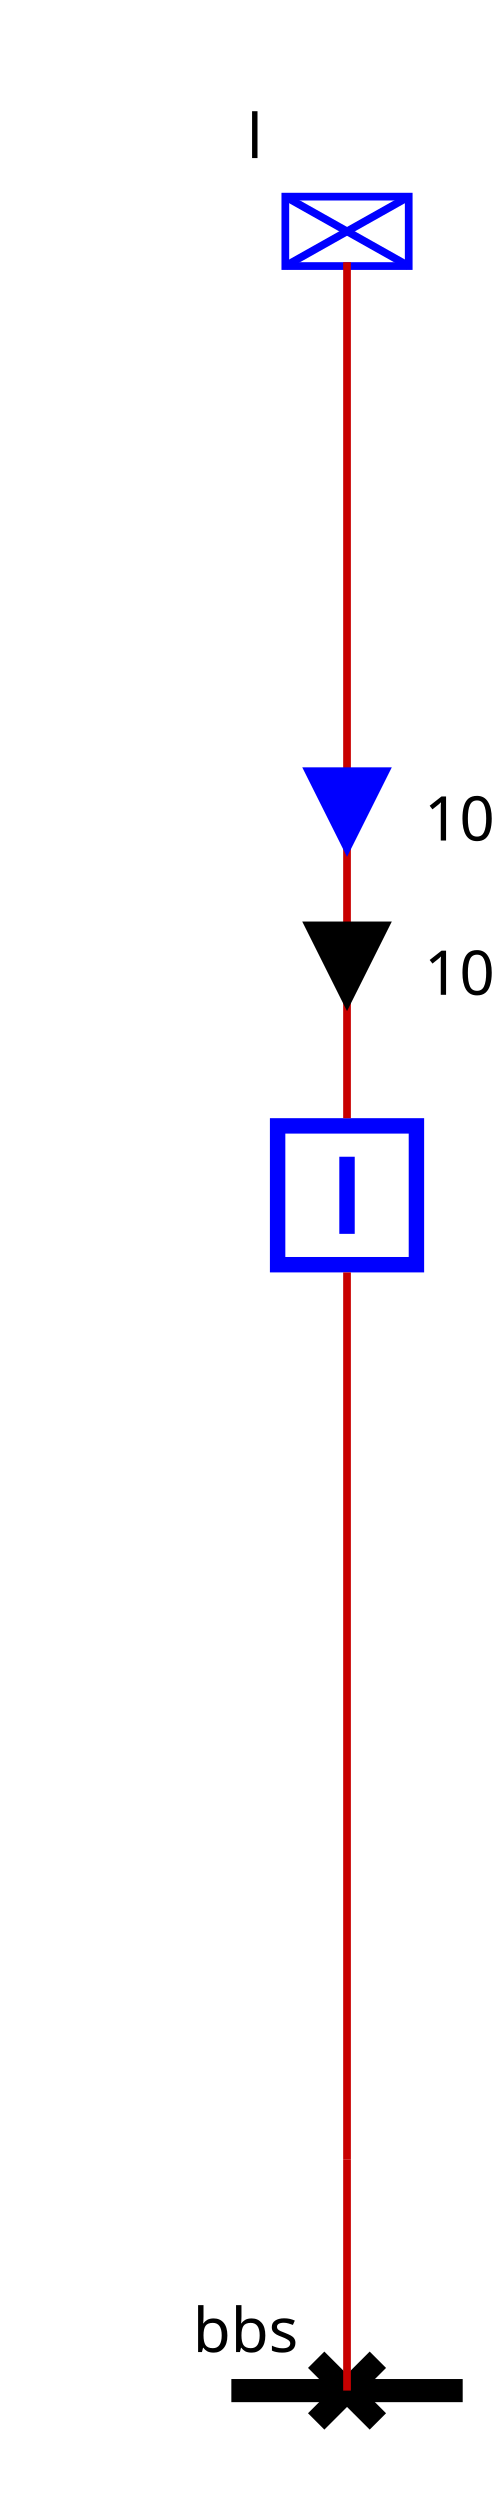
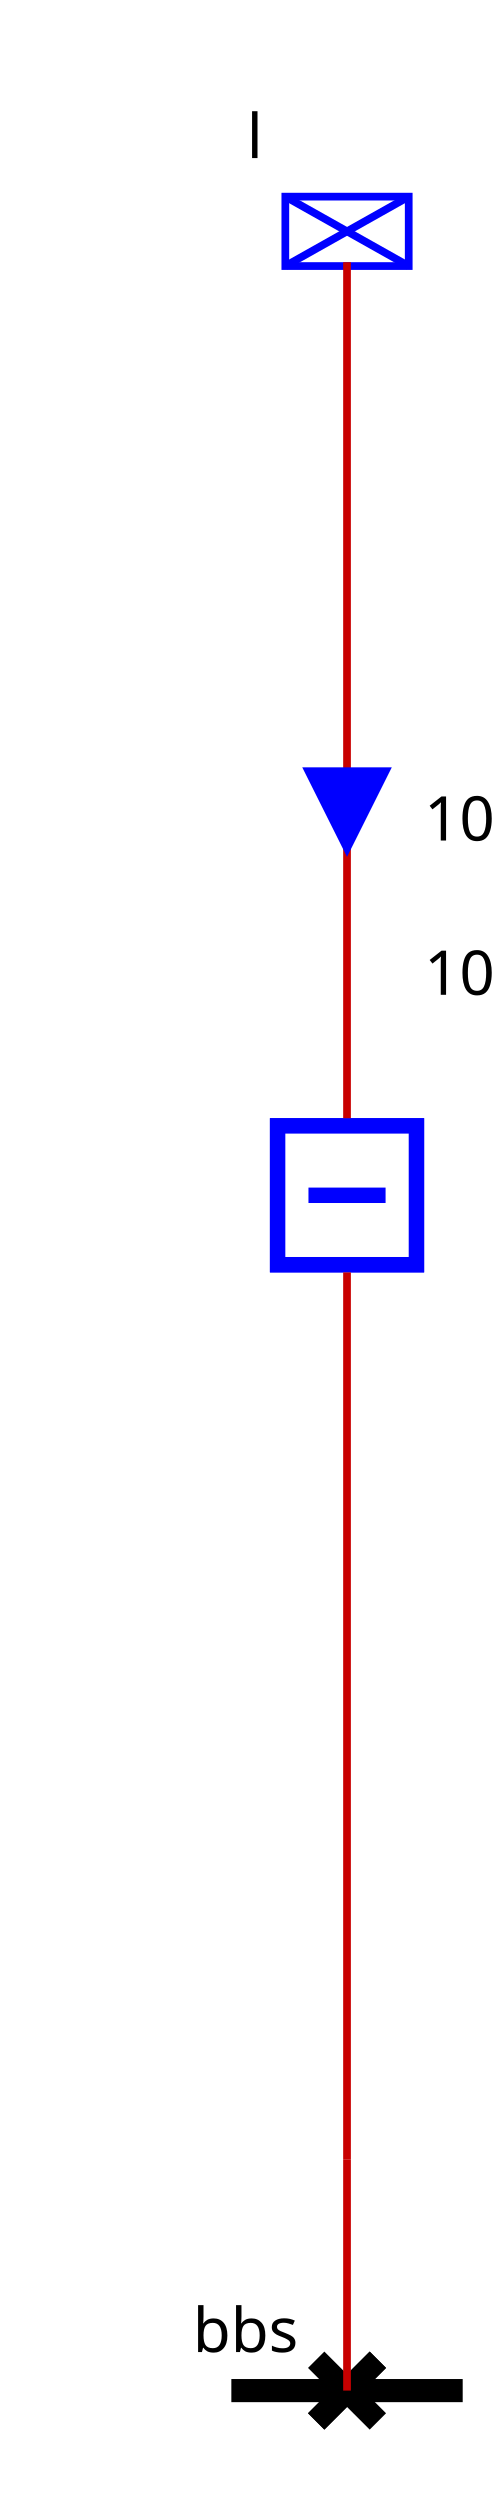
<svg xmlns="http://www.w3.org/2000/svg">
  <style>.substation-diagram {fill:rgb(255,255,255);stroke-width:1;fill-opacity:0;}.wire_vl {stroke:rgb(200,0,0);stroke-width:1;}.grid {stroke:rgb(0,55,0);stroke-width:1;stroke-dasharray:1,10;}.bus_vl {stroke:rgb(0,0,0);stroke-width:3;}.component-label {fill:black;color:black;stroke:none;fill-opacity:1;}.BUSBAR_SECTION{stroke:rgb(0,0,255);}

.BREAKER {
    stroke:rgb(0,0,255);
    stroke-width:2;
    fill-opacity:1;
}

.DISCONNECTOR {
    stroke:rgb(0,0,0);
    stroke-width:3
}
.GENERATOR{stroke:rgb(0,0,255);}
.LINE{stroke:rgb(0,0,255);}
.LOAD{stroke:rgb(0,0,255);}
.LOAD_BREAK_SWITCH{stroke:rgb(0,0,255);}
.NODE {stroke:rgb(0,0,0);fill:rgb(0,0,0);fill-opacity:1;}
.CAPACITOR{stroke:rgb(0,0,255);}
.INDUCTOR{stroke:rgb(0,0,255);}
.STATIC_VAR_COMPENSATOR{stroke:rgb(0,0,255);}
#path5227 { stroke-width:0.4; stroke-linecap:butt;stroke-linejoin:miter;stroke-miterlimit:1.4;}
#path5229 {stroke-width:0.4;stroke-linecap:butt;stroke-linejoin:miter;stroke-miterlimit:4;}
#path5231 {stroke-width:0.4;stroke-linecap:butt;stroke-linejoin:miter;stroke-miterlimit:4;}
.TWO_WINDINGS_TRANSFORMER{stroke:rgb(0,0,255);}
.THREE_WINDINGS_TRANSFORMER{stroke:rgb(0,0,255);}
.VSC_CONVERTER_STATION {stroke:rgb(0,0,255);font-size:7.431px;line-height:1.25;font-family:sans-serif;-inkscape-font-specification:'sans-serif, Normal';font-variant-ligatures:normal;font-variant-caps:normal;font-variant-numeric:normal;font-feature-settings:normal;text-align:start;letter-spacing:0px;word-spacing:0px;writing-mode:lr-tb;text-anchor:start;stroke-miterlimit:4;}
.DANGLING_LINE {stroke:rgb(0,0,0);stroke-width:2;}
.PHASE_SHIFT_TRANSFORMER {stroke:rgb(0,0,255);stroke-linecap:butt;stroke-linejoin:miter;stroke-miterlimit:4;}
.ARROW1__l_UP .arrow-up {stroke: black; fill: black; fill-opacity:1; visibility: visible;}.ARROW1__l_UP .arrow-down { visibility: hidden;}.ARROW1__l_DOWN .arrow-down {stroke: black; fill: black; fill-opacity:1;  visibility: visible;}.ARROW1__l_DOWN .arrow-up { visibility: hidden;}.ARROW2__l_UP .arrow-up {stroke: blue; fill: blue; fill-opacity:1; visibility: visible;}.ARROW2__l_UP .arrow-down { visibility: hidden;}.ARROW2__l_DOWN .arrow-down {stroke: blue; fill: blue; fill-opacity:1;  visibility: visible;}.ARROW2__l_DOWN .arrow-up { visibility: hidden;}._d .open { visibility: hidden;}._d .closed { visibility: visible;}._b .open { visibility: hidden;}._b .closed { visibility: visible;}</style>
  <g class="substation-diagram">
    <g class="substation-diagram BUSBAR_SECTION bbs" id="bbs" transform="translate(30.0,310.0)">
      <line y2="0" x1="0" class="bus_vl" x2="30.0" y1="0" />
      <text x="-5.0" font-size="8" y="-5.0" class="component-label" font-family="Verdana" transform="rotate(0,0,0)">bbs</text>
    </g>
-     <g class="substation-diagram LOAD _l" id="l" transform="translate(37.0,25.5)">
+     <g class="substation-diagram LOAD l" id="l" transform="translate(37.0,25.5)">
      <rect height="9" width="16" />
      <line y2="9" x1="0" x2="16" y1="0" />
      <line y2="9" x1="16" x2="0" y1="0" />
      <text x="-5.0" font-size="8" y="-5.0" class="component-label" font-family="Verdana" transform="rotate(0,0,0)">l</text>
    </g>
-     <g class="substation-diagram DISCONNECTOR _d" id="d" transform="translate(41.0,306.0)">
+     <g class="substation-diagram DISCONNECTOR d" id="d" transform="translate(41.0,306.0)">
      <g class="closed" id="closed">
        <line y2="8" x1="0" x2="8" y1="0" />
        <line y2="8" x1="8" x2="0" y1="0" />
      </g>
      <g class="open" id="open">
        <line y2="8" x1="8" x2="0" y1="0" />
      </g>
    </g>
-     <g class="substation-diagram BREAKER _b" id="b" transform="translate(35.0,145.0)">
+     <g class="substation-diagram BREAKER b" id="b" transform="translate(35.0,145.0)">
      <g class="closed" id="closed">
        <rect x="1" width="18" y="1" height="18" />
        <line y2="15" x1="10" x2="10" y1="5" />
      </g>
      <g class="open" id="open">
        <rect x="1" width="18" y="1" height="18" />
        <line y2="10" x1="5" x2="15" y1="10" />
      </g>
    </g>
    <g class="substation-diagram NODE FICT_vl_dFictif" id="FICT_vl_dFictif" transform="translate(41.0,276.0)" />
    <polyline class="wire_vl" points="45.0,310.0,45.0,310.0" id="vl_Wire0" />
    <polyline class="wire_vl" points="45.0,145.0,45.0,34.0" id="vl_Wire1" />
-     <g class="substation-diagram ARROW1__l_UP" id="vl_Wire1_ARROW1" transform="matrix(1.0,-0.0,0.0,1.0,40.0,120.0)">
+     <g class="substation-diagram ARROW1_l_UP" id="vl_Wire1_ARROW1" transform="matrix(1.0,-0.0,0.0,1.0,40.0,120.0)">
      <g class="arrow-up" id="arrow-up" transform="rotate(180.0,5.0,5.0)">
        <polygon points="5,0 10,10 0,10" />
      </g>
      <g class="arrow-down" id="arrow-down" transform="rotate(180.0,5.0,5.0)">
        <polygon points="0,0 10,0 5,10" />
      </g>
      <text x="15.0" font-size="8" y="9.0" class="component-label" font-family="Verdana" transform="rotate(0,0,0)">10</text>
    </g>
    <g class="substation-diagram ARROW2__l_UP" id="vl_Wire1_ARROW2" transform="matrix(1.0,-0.0,0.0,1.0,40.0,100.0)">
      <g class="arrow-up" id="arrow-up" transform="rotate(180.0,5.0,5.0)">
        <polygon points="5,0 10,10 0,10" />
      </g>
      <g class="arrow-down" id="arrow-down" transform="rotate(180.0,5.0,5.0)">
        <polygon points="0,0 10,0 5,10" />
      </g>
      <text x="15.0" font-size="8" y="9.0" class="component-label" font-family="Verdana" transform="rotate(0,0,0)">10</text>
    </g>
    <polyline class="wire_vl" points="45.0,165.0,45.0,280.0" id="vl_Wire2" />
    <polyline class="wire_vl" points="45.0,310.0,45.0,280.0" id="vl_Wire3" />
    <g id="LABEL_VL_vl">
      <text x="0.0" font-size="12" y="0.0" class="component-label" font-family="Verdana" transform="rotate(0,0,0)">vl</text>
    </g>
  </g>
</svg>
